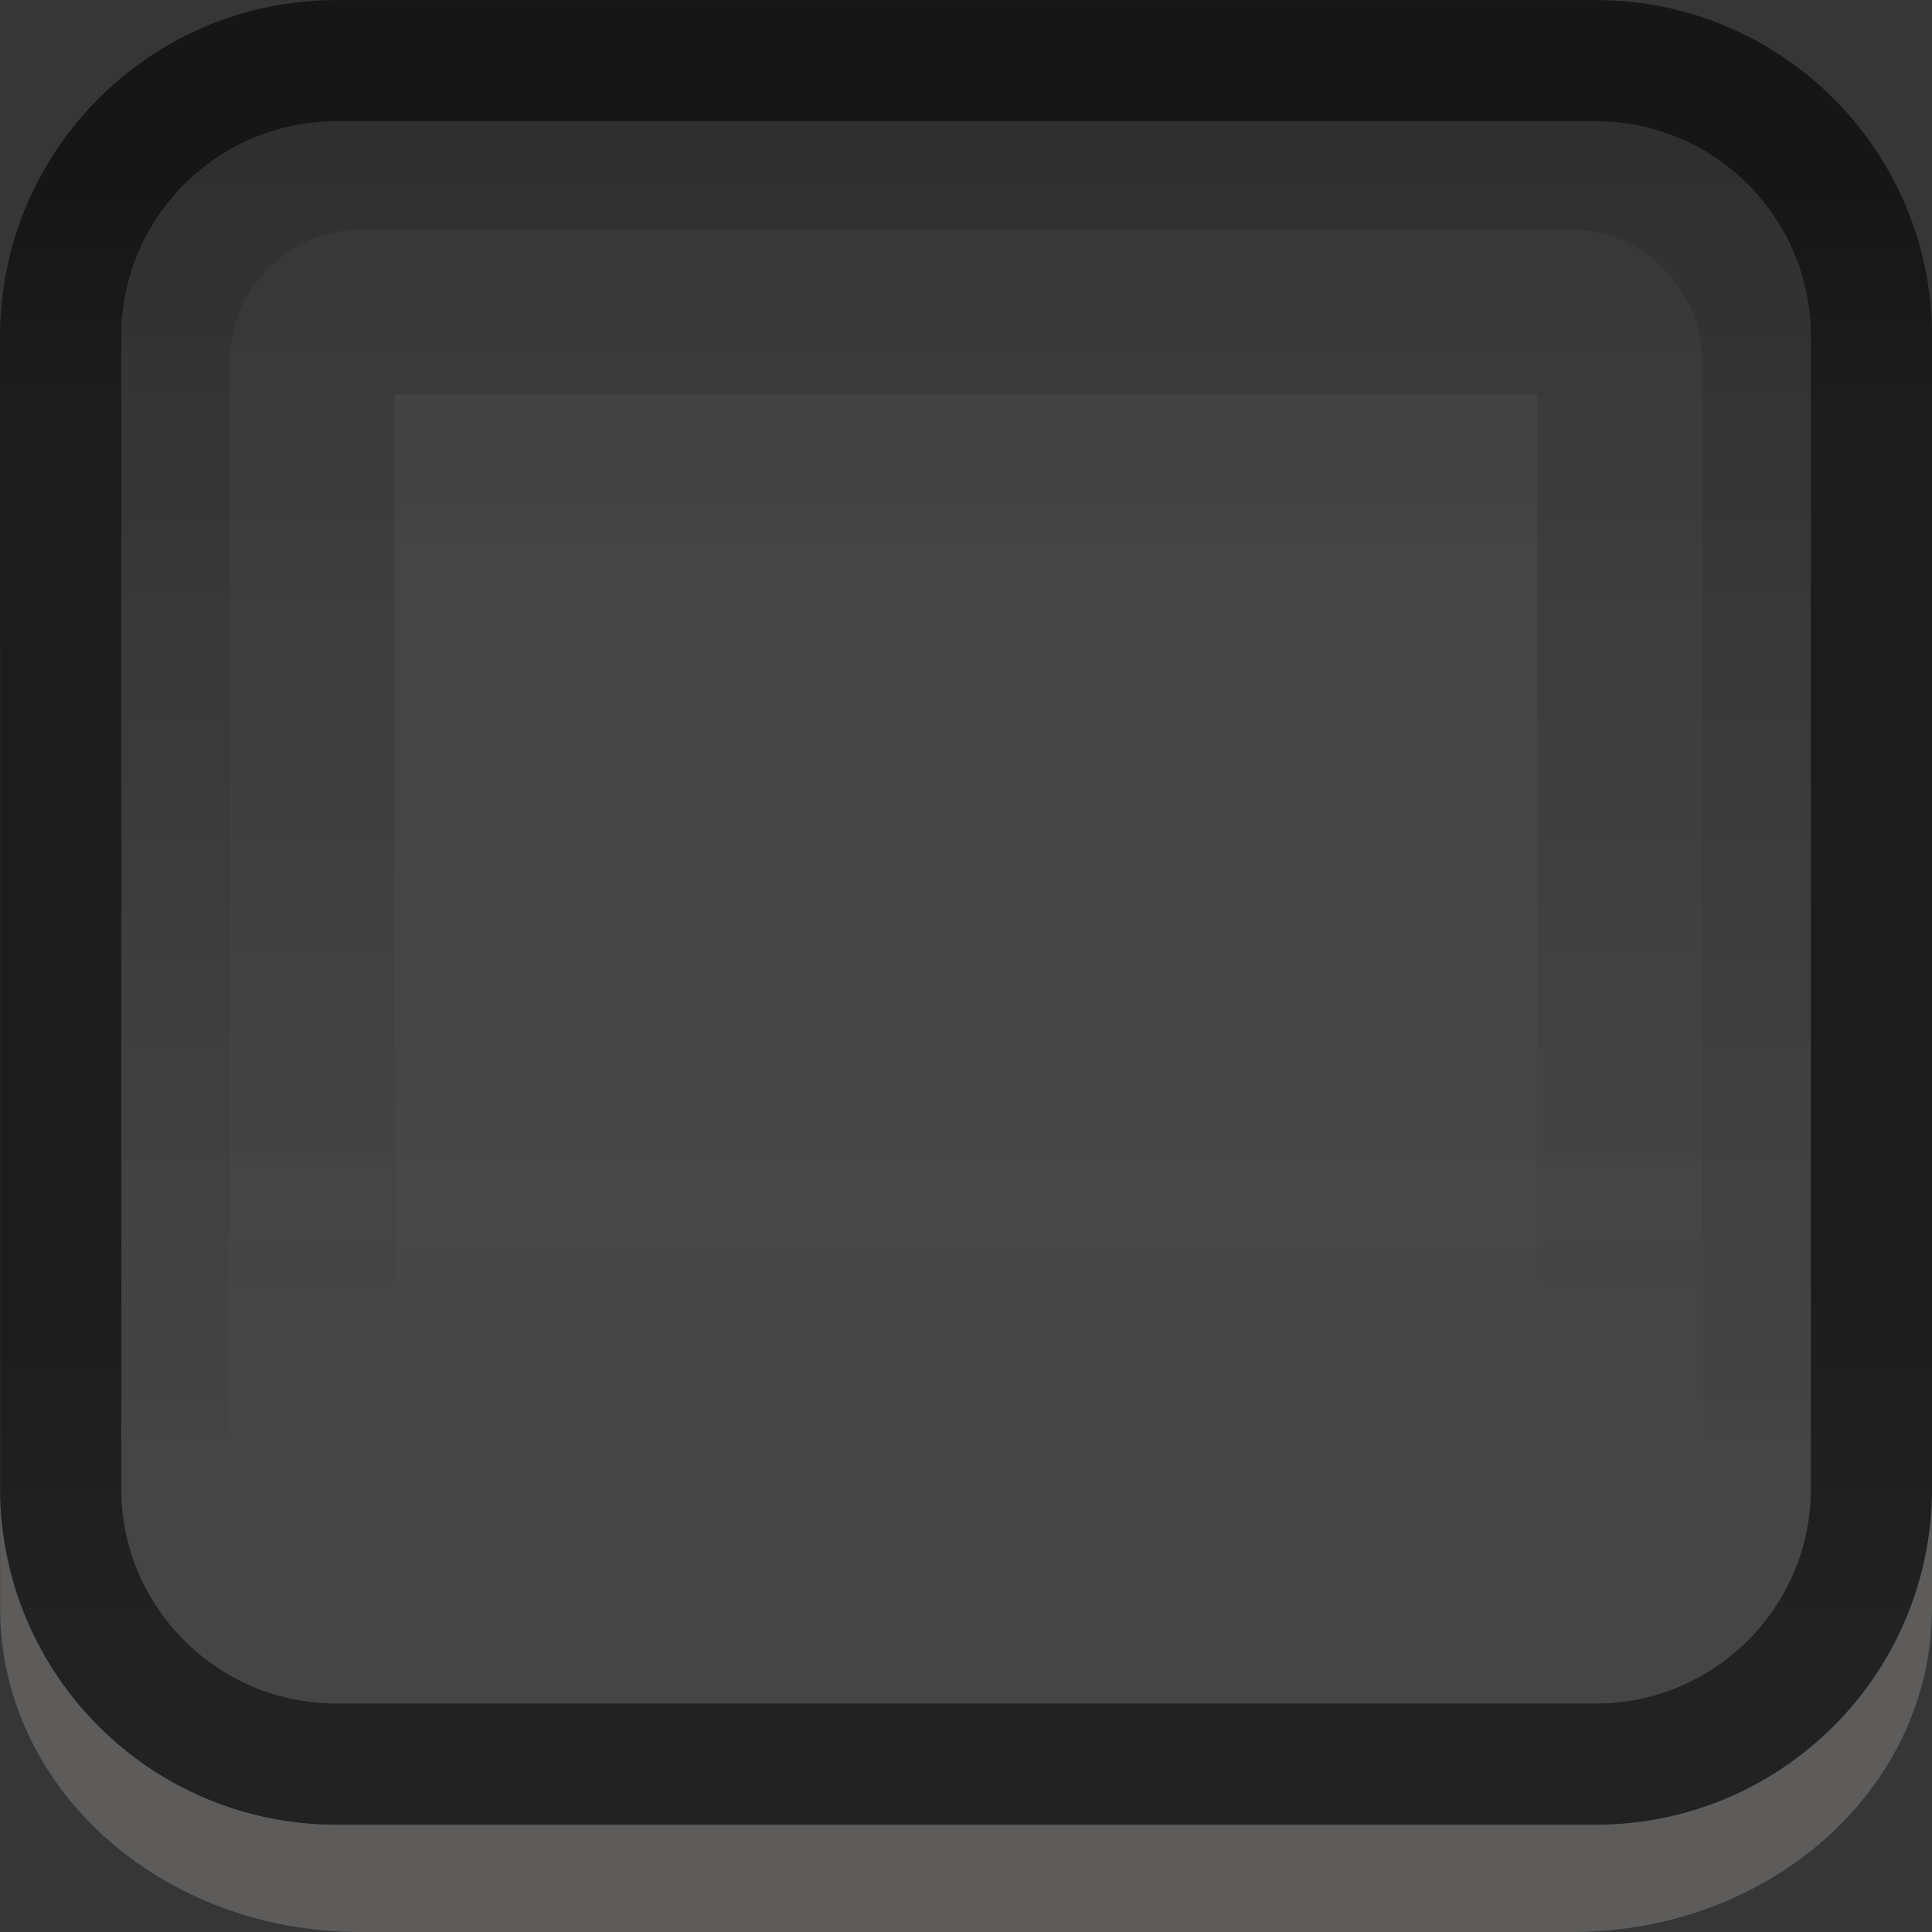
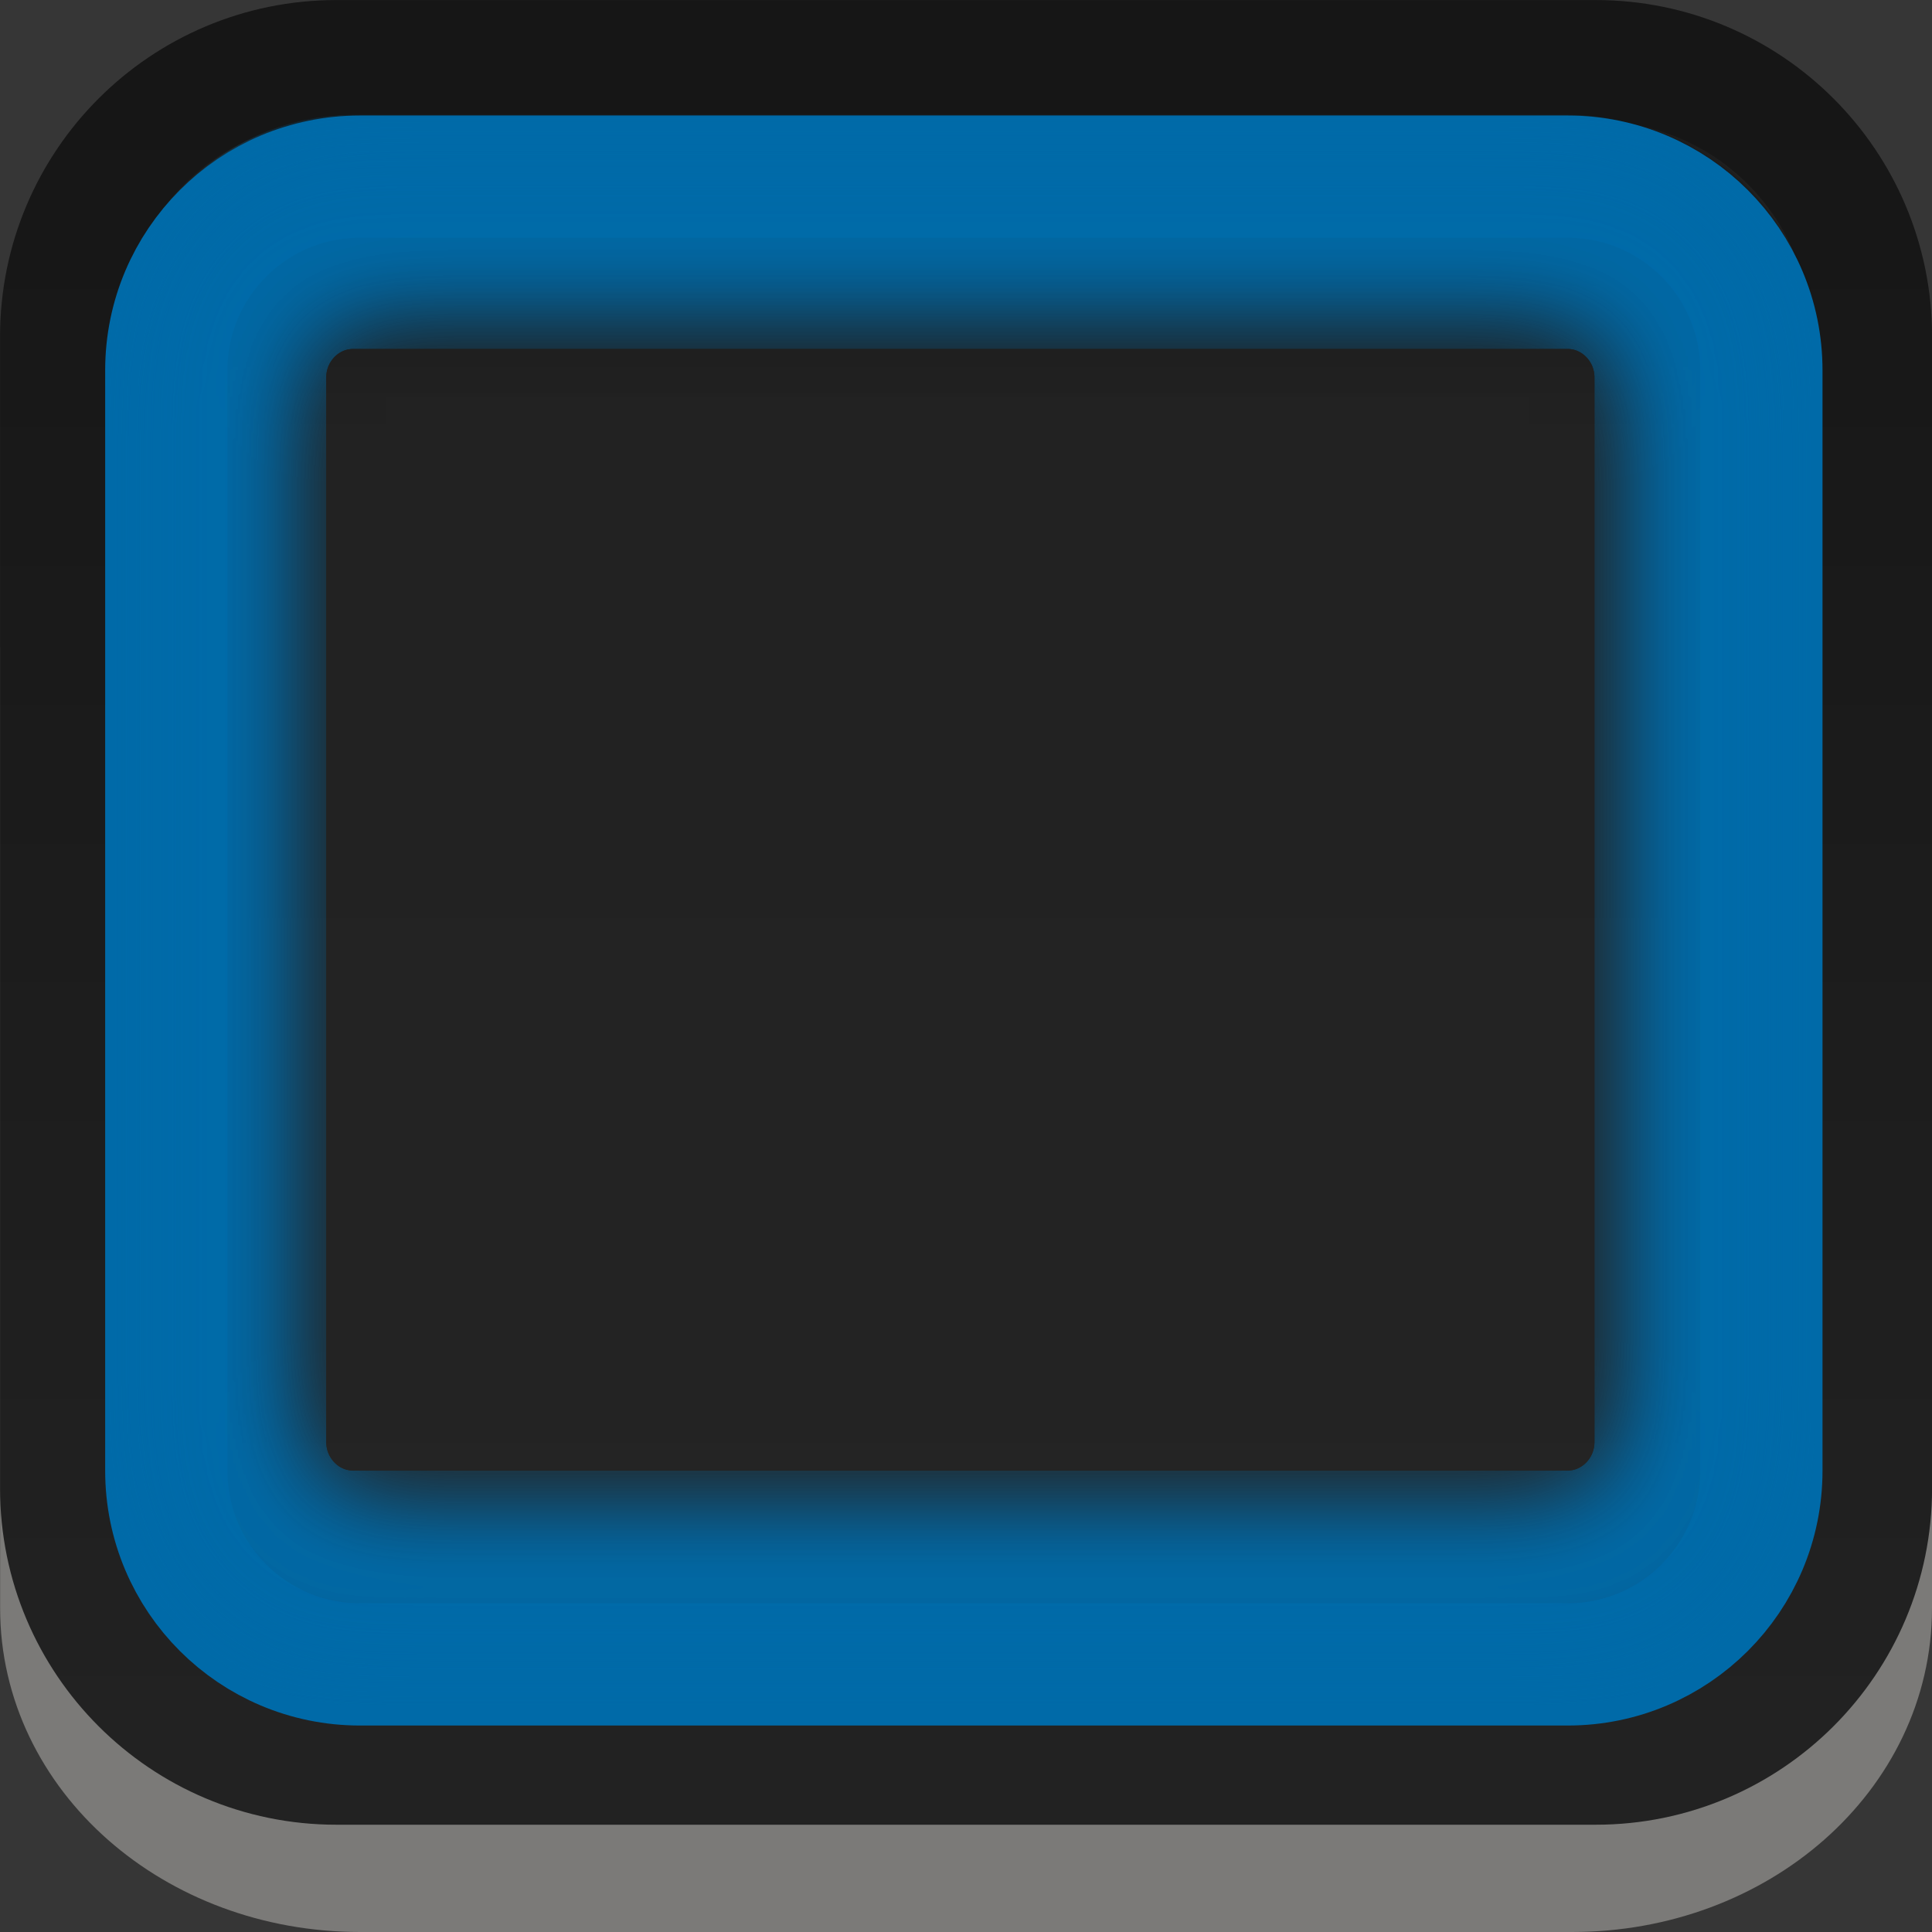
<svg xmlns="http://www.w3.org/2000/svg" xmlns:xlink="http://www.w3.org/1999/xlink" width="18" height="18" id="svg33222" version="1.1">
  <defs id="defs33224">
+     <linearGradient id="linearGradient4295">
+       <stop id="stop4297" offset="0" style="stop-color:#006aa8;stop-opacity:1" />
+       <stop style="stop-color:#006aa8;stop-opacity:1" offset="0.115" id="stop4299" />
+       <stop id="stop4301" offset="1" style="stop-color:#006aa8;stop-opacity:1" />
+     </linearGradient>
+     <linearGradient id="linearGradient4248">
+       <stop style="stop-color:#000000;stop-opacity:0.04" offset="0" id="stop4250" />
+       <stop id="stop4252" offset="0.226" style="stop-color:#000000;stop-opacity:0;" />
+       <stop style="stop-color:#000000;stop-opacity:0;" offset="1" id="stop4254" />
+     </linearGradient>
+     <linearGradient id="linearGradient4214">
+       <stop id="stop4216" offset="0" style="stop-color:#000000;stop-opacity:0.08" />
+       <stop style="stop-color:#000000;stop-opacity:0;" offset="0.226" id="stop4218" />
+       <stop id="stop4220" offset="1" style="stop-color:#000000;stop-opacity:0;" />
+     </linearGradient>
+     <linearGradient id="linearGradient4206">
+       <stop style="stop-color:#212121;stop-opacity:1" offset="0" id="stop4208" />
+       <stop style="stop-color:#242424;stop-opacity:1" offset="1" id="stop4210" />
+     </linearGradient>
+     <linearGradient id="linearGradient4196">
+       <stop id="stop4198" offset="0" style="stop-color:#161616;stop-opacity:1" />
+       <stop style="stop-color:#161616;stop-opacity:1" offset="0.037" id="stop4200" />
+       <stop id="stop4202" offset="0.967" style="stop-color:#222222;stop-opacity:1" />
+       <stop id="stop4204" offset="1" style="stop-color:#222222;stop-opacity:1" />
+     </linearGradient>
    <linearGradient id="linearGradient4493">
      <stop style="stop-color:#000000;stop-opacity:0.047;" offset="0" id="stop4495" />
      <stop style="stop-color:#ffffff;stop-opacity:0.008;" offset="1" id="stop4497" />
    </linearGradient>
    <linearGradient id="linearGradient3959">
-       <stop style="stop-color:#000000;stop-opacity:0.125;" offset="0" id="stop3961" />
-       <stop id="stop3840" offset="0.93" style="stop-color:#000000;stop-opacity:0.016;" />
+       <stop style="stop-color:#000000;stop-opacity:0.14" offset="0" id="stop3961" />
+       <stop id="stop3840" offset="0.115" style="stop-color:#000000;stop-opacity:0.016;" />
      <stop style="stop-color:#000000;stop-opacity:0;" offset="1" id="stop3963" />
    </linearGradient>
    <linearGradient id="linearGradient3770">
      <stop style="stop-color:#0a0a0a;stop-opacity:1;" offset="0" id="stop3772" />
      <stop style="stop-color:#1a1a1a;stop-opacity:1;" offset="1" id="stop3774" />
    </linearGradient>
    <linearGradient id="linearGradient3845">
      <stop style="stop-color:#040404;stop-opacity:1;" offset="0" id="stop3847" />
      <stop id="stop4286" offset="0.15" style="stop-color:#050505;stop-opacity:1;" />
      <stop style="stop-color:#050505;stop-opacity:1;" offset="0.75" id="stop4359" />
      <stop style="stop-color:#0c0c0c;stop-opacity:1;" offset="1" id="stop3849" />
    </linearGradient>
    <linearGradient id="linearGradient3837">
      <stop style="stop-color:#f2f3f5;stop-opacity:0;" offset="0" id="stop3839" />
      <stop style="stop-color:#ffffff;stop-opacity:0;" offset="1" id="stop3841" />
    </linearGradient>
    <linearGradient xlink:href="#linearGradient3837" id="linearGradient3843" x1="8" y1="1.925" x2="8" y2="14.003" gradientUnits="userSpaceOnUse" />
    <linearGradient xlink:href="#linearGradient3845" id="linearGradient3851" x1="8" y1="1.537" x2="8" y2="13.463" gradientUnits="userSpaceOnUse" />
    <linearGradient xlink:href="#linearGradient3845-4" id="linearGradient3851-4" x1="8" y1="1.537" x2="8" y2="13.463" gradientUnits="userSpaceOnUse" />
    <linearGradient id="linearGradient3845-4">
      <stop style="stop-color:#0e0e0e;stop-opacity:1;" offset="0" id="stop3847-1" />
      <stop id="stop4286-2" offset="0.15" style="stop-color:#101010;stop-opacity:1;" />
      <stop style="stop-color:#121212;stop-opacity:1;" offset="1" id="stop3849-8" />
    </linearGradient>
    <linearGradient xlink:href="#linearGradient3845" id="linearGradient3791" gradientUnits="userSpaceOnUse" x1="8" y1="1.537" x2="8" y2="13.463" />
    <linearGradient xlink:href="#linearGradient3770-3" id="linearGradient3776-3" x1="5.067" y1="0.943" x2="5.067" y2="13.013" gradientUnits="userSpaceOnUse" />
    <linearGradient id="linearGradient3770-3">
      <stop style="stop-color:#0d0d0d;stop-opacity:1;" offset="0" id="stop3772-6" />
      <stop style="stop-color:#1a1a1a;stop-opacity:1;" offset="1" id="stop3774-5" />
    </linearGradient>
    <linearGradient xlink:href="#linearGradient3845-8" id="linearGradient3794-8" gradientUnits="userSpaceOnUse" x1="8" y1="1.537" x2="8" y2="13.463" gradientTransform="matrix(1.002268,0,0,0.9310016,0.9818547,0.01748899)" />
    <linearGradient id="linearGradient3845-8">
      <stop style="stop-color:#000000;stop-opacity:0.337;" offset="0" id="stop3847-6" />
      <stop style="stop-color:#000000;stop-opacity:0.345;" offset="1" id="stop3849-1" />
    </linearGradient>
    <linearGradient xlink:href="#linearGradient3845-7" id="linearGradient3794-84" gradientUnits="userSpaceOnUse" x1="8" y1="1.537" x2="8" y2="13.463" gradientTransform="matrix(1.002268,0,0,0.9310016,0.9818547,0.01748899)" />
    <linearGradient id="linearGradient3845-7">
-       <stop style="stop-color:#161616;stop-opacity:1;" offset="0" id="stop3847-5" />
-       <stop id="stop4286-9" offset="0.15" style="stop-color:#1c1c1c;stop-opacity:1;" />
-       <stop style="stop-color:#1c1c1c;stop-opacity:1;" offset="0.75" id="stop4359-6" />
-       <stop style="stop-color:#222222;stop-opacity:1;" offset="1" id="stop3849-5" />
+       <stop style="stop-color:#4c4c4c;stop-opacity:1;" offset="0" id="stop3847-5" />
+       <stop id="stop4286-9" offset="0.15" style="stop-color:#525252;stop-opacity:1;" />
+       <stop style="stop-color:#525252;stop-opacity:1;" offset="0.75" id="stop4359-6" />
+       <stop style="stop-color:#565656;stop-opacity:1;" offset="1" id="stop3849-5" />
    </linearGradient>
-     <linearGradient y2="13.463" x2="8" y1="1.537" x1="8" gradientTransform="matrix(1.124722,0,0,1.133631,0.00222191,-2.002232)" gradientUnits="userSpaceOnUse" id="linearGradient3936" xlink:href="#linearGradient3845-7" />
-     <linearGradient xlink:href="#linearGradient3959" id="linearGradient3965" x1="8.549" y1="0.996" x2="8.549" y2="13.146" gradientUnits="userSpaceOnUse" gradientTransform="matrix(1.128999,0,0,1.149052,-1.160432,-2.061014)" />
+     <linearGradient y2="14.831" x2="8.023" y1="0.123" x1="8.023" gradientTransform="matrix(1.124722,0,0,1.133631,0.00222191,-2.002232)" gradientUnits="userSpaceOnUse" id="linearGradient3936" xlink:href="#linearGradient4196" />
+     <linearGradient xlink:href="#linearGradient3959" id="linearGradient3965" x1="8.549" y1="0.996" x2="8.549" y2="13.146" gradientUnits="userSpaceOnUse" gradientTransform="matrix(1.128999,0,0,1.149052,-1.160432,-1.982149)" />
    <linearGradient xlink:href="#linearGradient3959-4" id="linearGradient3965-0" x1="8.549" y1="0.996" x2="8.549" y2="13.146" gradientUnits="userSpaceOnUse" gradientTransform="matrix(1.128999,0,0,1.149052,-1.160432,-2.061014)" />
    <linearGradient id="linearGradient3959-4">
      <stop style="stop-color:#000000;stop-opacity:1;" offset="0" id="stop3961-3" />
      <stop id="stop3840-2" offset="0.93" style="stop-color:#000000;stop-opacity:0.008;" />
      <stop style="stop-color:#000000;stop-opacity:0;" offset="1" id="stop3963-0" />
    </linearGradient>
+     <linearGradient y2="13.146" x2="8.549" y1="0.996" x1="8.549" gradientTransform="matrix(1.071592,0,0,1.08641,-18.6438,-1.594299)" gradientUnits="userSpaceOnUse" id="linearGradient3858" xlink:href="#linearGradient3959-4" />
    <linearGradient xlink:href="#linearGradient3959-1" id="linearGradient3965-5" x1="8.549" y1="0.996" x2="8.549" y2="13.146" gradientUnits="userSpaceOnUse" gradientTransform="matrix(1.128999,0,0,1.149052,-1.160432,-2.061014)" />
    <linearGradient id="linearGradient3959-1">
      <stop style="stop-color:#000000;stop-opacity:0.165;" offset="0" id="stop3961-33" />
      <stop id="stop3840-0" offset="0.93" style="stop-color:#000000;stop-opacity:0;" />
      <stop style="stop-color:#000000;stop-opacity:0;" offset="1" id="stop3963-7" />
    </linearGradient>
-     <linearGradient y2="13.146" x2="8.549" y1="0.996" x1="8.549" gradientTransform="matrix(1.012074,0,0,1.021465,-0.1081571,-1.110422)" gradientUnits="userSpaceOnUse" id="linearGradient3858-6" xlink:href="#linearGradient3959-1" />
-     <linearGradient xlink:href="#linearGradient4493" id="linearGradient4499" x1="27" y1="0" x2="27" y2="15" gradientUnits="userSpaceOnUse" gradientTransform="translate(-18,-1)" />
+     <linearGradient y2="14.587" x2="8.575" y1="0.301" x1="8.575" gradientTransform="matrix(1.012074,0,0,1.021465,-0.1870219,-1.084134)" gradientUnits="userSpaceOnUse" id="linearGradient3858-6" xlink:href="#linearGradient4214" />
+     <linearGradient xlink:href="#linearGradient4206" id="linearGradient4212" x1="9.097" y1="-0.782" x2="9.097" y2="13.887" gradientUnits="userSpaceOnUse" />
+     <linearGradient y2="14.587" x2="8.575" y1="0.301" x1="8.575" gradientTransform="matrix(0.9922599,0,0,0.9998438,0.05422256,-0.9986788)" gradientUnits="userSpaceOnUse" id="linearGradient3858-6-1" xlink:href="#linearGradient4248" />
+     <linearGradient xlink:href="#linearGradient4295" id="linearGradient3965-2" x1="8.549" y1="0.996" x2="8.549" y2="13.146" gradientUnits="userSpaceOnUse" gradientTransform="matrix(1.128999,0,0,1.149052,-19.16043,-3.982149)" />
+     <linearGradient xlink:href="#linearGradient4295" id="linearGradient3965-2-1" x1="8.549" y1="0.996" x2="8.549" y2="13.146" gradientUnits="userSpaceOnUse" gradientTransform="matrix(1.058688,0,0,0.9901074,-18.5608,-3.271296)" />
+     <filter style="color-interpolation-filters:sRGB;" id="filter4337">
+       <feGaussianBlur stdDeviation="0.5" result="blur" id="feGaussianBlur4339" />
+       <feComposite in="SourceGraphic" in2="blur" operator="in" result="composite1" id="feComposite4341" />
+       <feComposite in="composite1" in2="composite1" k2="1" operator="in" result="composite2" id="feComposite4343" />
+     </filter>
  </defs>
  <g id="layer1" transform="translate(0,2)">
-     <g id="g3812">
-       <rect y="-2" x="0" height="18" width="18" id="rect3018" style="fill:#363636;fill-opacity:1;stroke:none" />
-       <path id="rect17861-5" d="m 17.47,4.03 0,8.953 c 0,1.378 -1.259,2.487 -2.823,2.487 l -11.293,0 c -1.564,0 -2.823,-1.109 -2.823,-2.487 l 0,-8.953" style="opacity:0.2;color:#000000;fill:none;stroke:#faf6f0;stroke-width:1.06;stroke-miterlimit:4;stroke-opacity:1;marker:none;visibility:visible;display:inline;overflow:visible;enable-background:accumulate" />
-       <rect style="color:#000000;fill:#444444;fill-opacity:1;stroke:none;stroke-width:0.966;marker:none;visibility:visible;display:inline;overflow:visible;enable-background:accumulate" id="rect17861" width="16" height="15" x="1" y="-1" rx="2.413" ry="2.413" />
-       <rect style="color:#000000;fill:none;stroke:url(#linearGradient3858-6);stroke-width:2.678;stroke-miterlimit:4;stroke-opacity:1;stroke-dasharray:none;marker:none;visibility:visible;display:inline;overflow:visible;enable-background:accumulate" id="rect17861-2-3" width="13.322" height="12.322" x="2.339" y="0.339" rx="0.962" ry="0.962" />
-       <rect style="color:#000000;fill:url(#linearGradient4499);fill-opacity:1;stroke:none;stroke-width:0.966;marker:none;visibility:visible;display:inline;overflow:visible;enable-background:accumulate" id="rect17861-1" width="16" height="15" x="1" y="-1" rx="2.413" ry="2.413" />
-       <rect style="opacity:1;color:#000000;fill:none;stroke:url(#linearGradient3965);stroke-width:1.139;stroke-miterlimit:4;stroke-opacity:1;stroke-dasharray:none;marker:none;visibility:visible;display:inline;overflow:visible;enable-background:accumulate" id="rect17861-2" width="14.861" height="13.861" x="1.569" y="-0.431" rx="1.804" ry="1.804" />
-       <rect style="color:#000000;fill:none;stroke:url(#linearGradient3936);stroke-width:1.129;stroke-miterlimit:4;stroke-opacity:1;stroke-dasharray:none;marker:none;visibility:visible;display:inline;overflow:visible;enable-background:accumulate" id="rect17861-8" width="16.871" height="15.871" x="0.565" y="-1.435" rx="2.569" ry="2.569" />
+     <rect style="fill:#363636;fill-opacity:1;stroke:none" id="rect3018" width="18" height="18" x="0" y="-2" />
+     <path style="opacity:0.34;color:#000000;fill:none;stroke:#fffbf5;stroke-width:1.06;stroke-miterlimit:4;stroke-opacity:1;marker:none;visibility:visible;display:inline;overflow:visible;enable-background:accumulate" d="m 17.47,4.03 0,8.953 c 0,1.378 -1.259,2.487 -2.823,2.487 l -11.293,0 c -1.564,0 -2.823,-1.109 -2.823,-2.487 l 0,-8.953" id="rect17861-5" />
+     <rect ry="2.413" rx="2.413" y="-1" x="1" height="15" width="16" id="rect17861" style="color:#000000;fill:url(#linearGradient4212);fill-opacity:1;stroke:none;stroke-width:0.966;marker:none;visibility:visible;display:inline;overflow:visible;enable-background:accumulate" />
+     <rect ry="0.962" rx="0.962" y="0.365" x="2.26" height="12.322" width="13.322" id="rect17861-2-3" style="color:#000000;display:inline;overflow:visible;visibility:visible;fill:none;stroke:url(#linearGradient3858-6);stroke-width:2.678;stroke-miterlimit:4;stroke-dasharray:none;stroke-opacity:1;marker:none;enable-background:accumulate" />
+     <rect ry="0.942" rx="0.944" y="0.42" x="2.454" height="12.061" width="13.061" id="rect17861-2-3-2" style="color:#000000;display:inline;overflow:visible;visibility:visible;fill:none;stroke:url(#linearGradient3858-6-1);stroke-width:2.939;stroke-miterlimit:4;stroke-dasharray:none;stroke-opacity:1;marker:none;enable-background:accumulate" />
+     <rect ry="2.569" rx="2.569" y="-1.435" x="0.565" height="15.871" width="16.871" id="rect17861-8" style="color:#000000;fill:none;stroke:url(#linearGradient3936);stroke-width:1.129;stroke-miterlimit:4;stroke-opacity:1;stroke-dasharray:none;marker:none;visibility:visible;display:inline;overflow:visible;enable-background:accumulate" />
+     <rect ry="1.804" rx="1.804" y="-0.352" x="1.569" height="13.861" width="14.861" id="rect17861-2" style="color:#000000;display:inline;overflow:visible;visibility:visible;opacity:1;fill:none;stroke:url(#linearGradient3965);stroke-width:1.139;stroke-miterlimit:4;stroke-dasharray:none;stroke-opacity:1;marker:none;enable-background:accumulate" />
+     <g id="g4345" transform="translate(17.98038,1.997821)">
+       <rect style="color:#000000;display:inline;overflow:visible;visibility:visible;opacity:1;fill:none;stroke:url(#linearGradient3965-2);stroke-width:1.139;stroke-miterlimit:4;stroke-dasharray:none;stroke-opacity:1;marker:none;enable-background:accumulate" id="rect17861-2-8" width="14.861" height="13.861" x="-16.431" y="-2.352" rx="1.804" ry="1.804" />
+       <rect transform="matrix(0.9952598,0,0,1.05765,-0.04281847,0.1355929)" style="color:#000000;display:inline;overflow:visible;visibility:visible;opacity:1;fill:none;stroke:url(#linearGradient3965-2-1);stroke-width:2.064;stroke-miterlimit:4;stroke-dasharray:none;stroke-opacity:1;marker:none;filter:url(#filter4337);enable-background:accumulate" id="rect17861-2-8-0" width="13.936" height="11.944" x="-16.001" y="-1.866" rx="1.285" ry="1.285" />
    </g>
  </g>
</svg>
